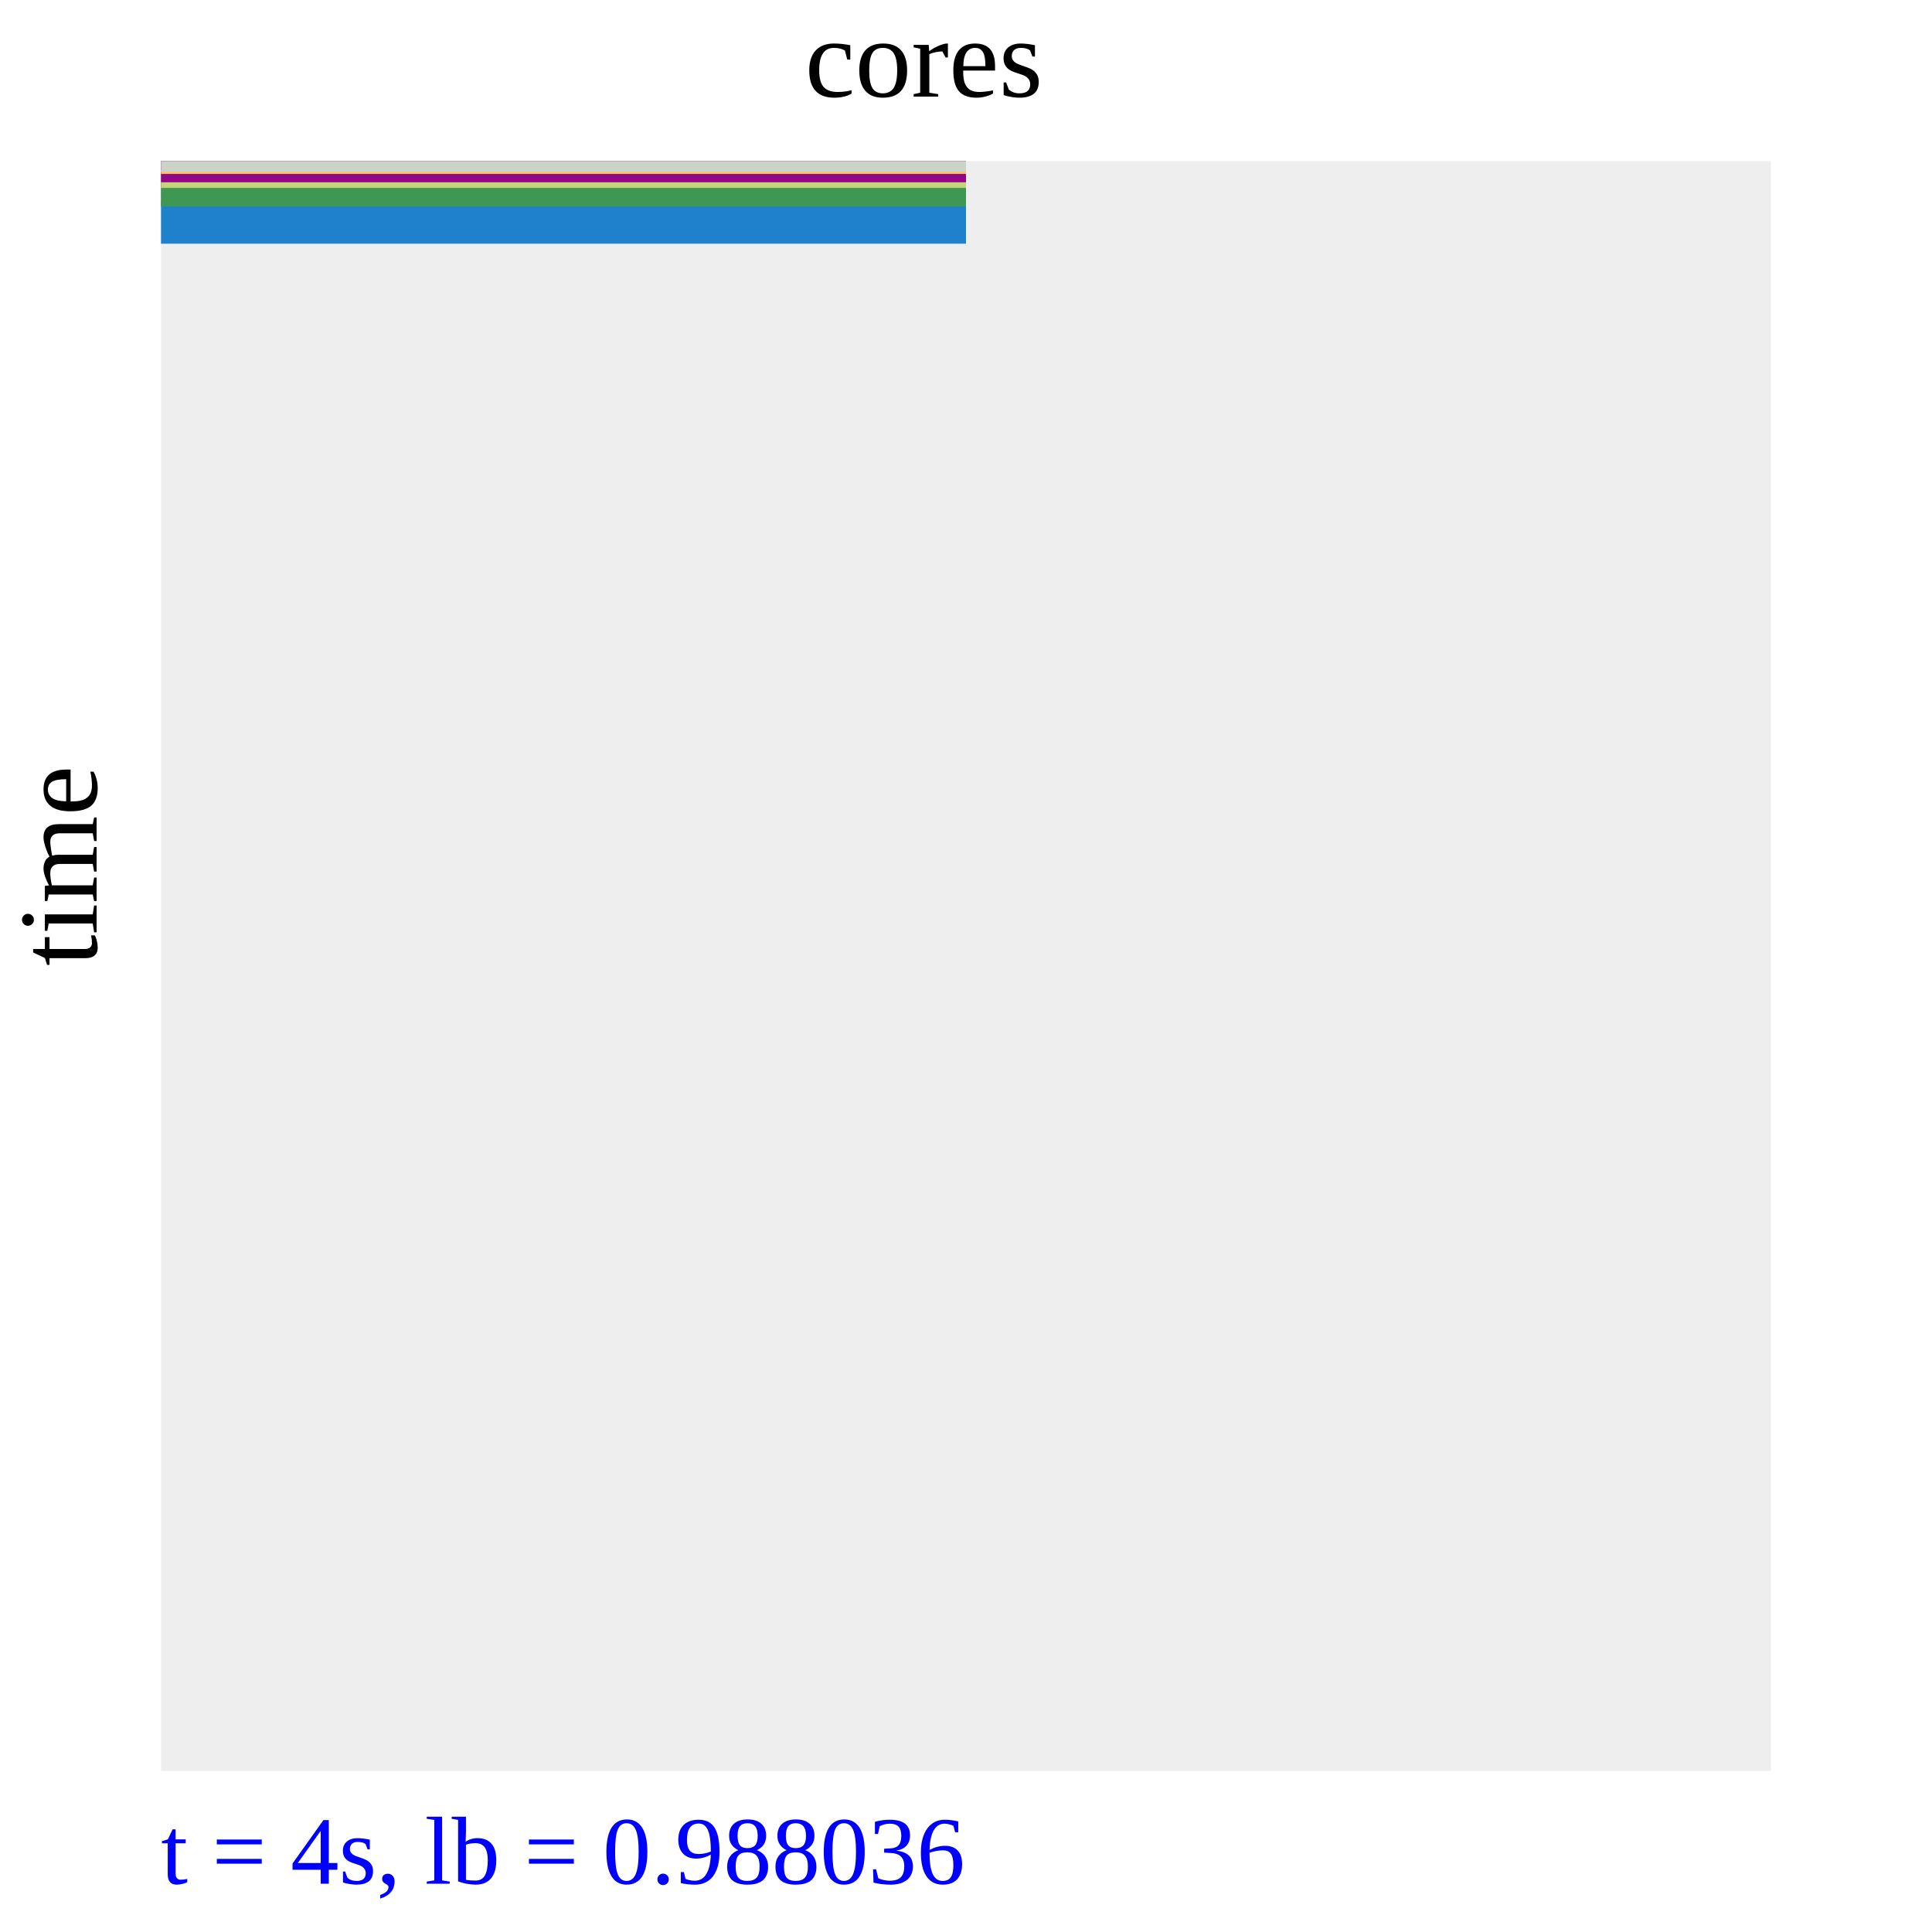
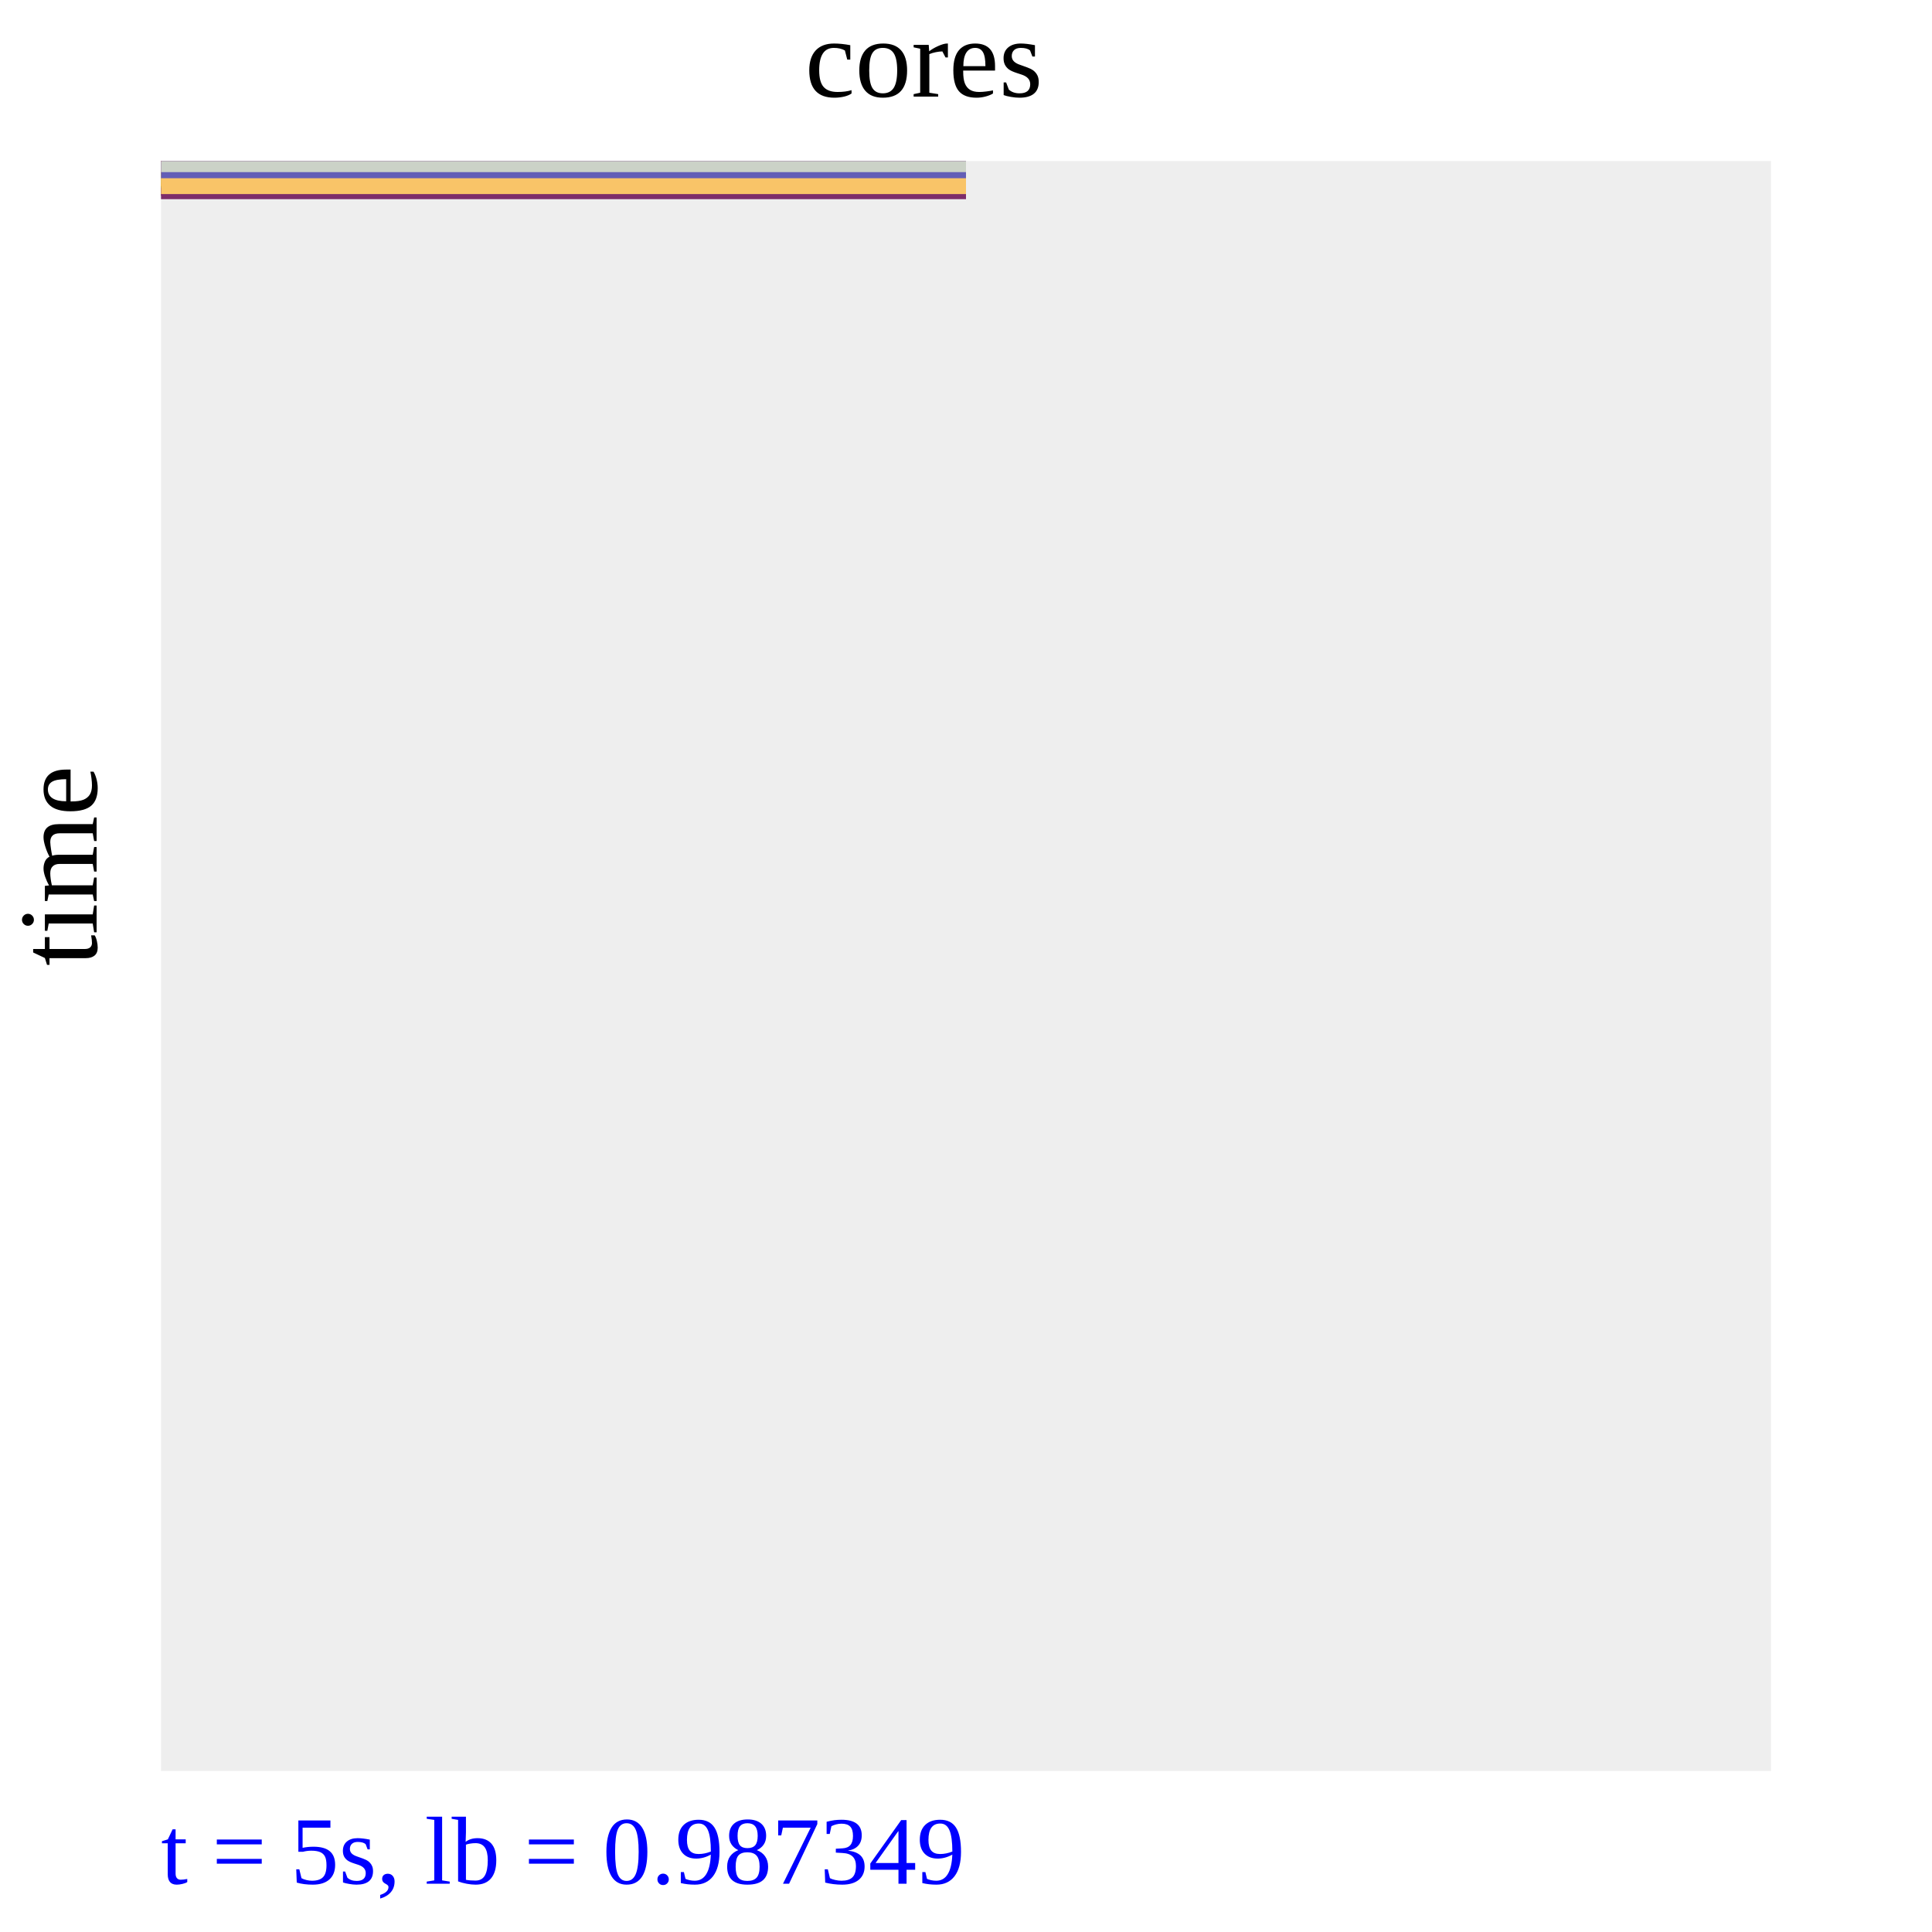
<svg xmlns="http://www.w3.org/2000/svg" x="0" y="0" width="600" height="600">
  <rect x="0%" y="0%" height="100%" width="100%" style="fill: #ffffff" />
  <svg x="0" y="0">
    <text fill="dark" font-size="35" transform="translate(250, 30)">cores</text>
  </svg>
  <svg x="0" y="0">
    <text fill="dark" font-size="35" transform="translate(30, 300) rotate(270)">time</text>
  </svg>
  <svg x="50" y="550">
-     <text fill="blue" font-size="30" transform="translate(0, 35)">t = 4s, lb = 0.988036</text>
+     <text fill="blue" font-size="30" transform="translate(0, 35)">t = 5s, lb = 0.987349</text>
  </svg>
  <svg x="50" y="50" width="500" height="500">
    <rect x="0%" y="0%" height="100%" width="100%" style="fill: #eeeeee" />
-     <rect x="0" y="0" height="3.919" width="250" style="fill: #df6ed3" />
-     <rect x="0" y="0" height="6.704" width="250" style="fill: #5f477b" />
-     <rect x="0" y="0" height="2.785" width="250" style="fill: #002298" />
-     <rect x="0" y="0" height="6.498" width="250" style="fill: #1e5e1f" />
-     <rect x="0" y="0" height="3.094" width="250" style="fill: #bfe1bf" />
-     <rect x="0" y="0" height="3.3" width="250" style="fill: #b8e26b" />
-     <rect x="0" y="0" height="3.403" width="250" style="fill: #5ba932" />
-     <rect x="0" y="0" height="11.345" width="250" style="fill: #53275b" />
-     <rect x="0" y="0" height="4.022" width="250" style="fill: #f6a44b" />
-     <rect x="0" y="0" height="3.816" width="250" style="fill: #3fa105" />
-     <rect x="0" y="0" height="4.022" width="250" style="fill: #1cdfe3" />
-     <rect x="0" y="0" height="3.507" width="250" style="fill: #b3f5d2" />
-     <rect x="0" y="0" height="10.107" width="250" style="fill: #725a9a" />
-     <rect x="0" y="0" height="6.394" width="250" style="fill: #580fd5" />
-     <rect x="0" y="0" height="3.816" width="250" style="fill: #b04525" />
-     <rect x="0" y="0" height="3.713" width="250" style="fill: #b3182f" />
-     <rect x="0" y="0" height="3.713" width="250" style="fill: #cd2b3f" />
-     <rect x="0" y="0" height="7.529" width="250" style="fill: #da124a" />
-     <rect x="0" y="0" height="6.91" width="250" style="fill: #ca3c90" />
-     <rect x="0" y="0" height="4.229" width="250" style="fill: #1406a2" />
-     <rect x="0" y="0" height="3.403" width="250" style="fill: #b55cd8" />
-     <rect x="0" y="0" height="7.116" width="250" style="fill: #b95d48" />
-     <rect x="0" y="0" height="5.157" width="250" style="fill: #d13e37" />
-     <rect x="0" y="0" height="4.641" width="250" style="fill: #9f1ccb" />
-     <rect x="0" y="0" height="2.682" width="250" style="fill: #cdfc39" />
-     <rect x="0" y="0" height="4.847" width="250" style="fill: #fee4ac" />
-     <rect x="0" y="0" height="3.507" width="250" style="fill: #c5523a" />
-     <rect x="0" y="0" height="3.919" width="250" style="fill: #a0bdef" />
-     <rect x="0" y="0" height="7.219" width="250" style="fill: #57e63a" />
-     <rect x="0" y="0" height="25.681" width="250" style="fill: #1f81cb" />
-     <rect x="0" y="0" height="3.197" width="250" style="fill: #aba9f4" />
-     <rect x="0" y="0" height="3.403" width="250" style="fill: #5caaed" />
-     <rect x="0" y="0" height="3.197" width="250" style="fill: #48d06b" />
-     <rect x="0" y="0" height="3.61" width="250" style="fill: #fb3d16" />
-     <rect x="0" y="0" height="3.3" width="250" style="fill: #836042" />
-     <rect x="0" y="0" height="3.094" width="250" style="fill: #bed57c" />
-     <rect x="0" y="0" height="2.578" width="250" style="fill: #ac8476" />
-     <rect x="0" y="0" height="3.919" width="250" style="fill: #1bfeb5" />
-     <rect x="0" y="0" height="3.816" width="250" style="fill: #9a0c81" />
-     <rect x="0" y="0" height="2.682" width="250" style="fill: #304908" />
-     <rect x="0" y="0" height="3.403" width="250" style="fill: #bb781e" />
-     <rect x="0" y="0" height="2.682" width="250" style="fill: #4bbdf2" />
-     <rect x="0" y="0" height="6.807" width="250" style="fill: #30d2e9" />
-     <rect x="0" y="0" height="3.3" width="250" style="fill: #77374b" />
-     <rect x="0" y="0" height="3.816" width="250" style="fill: #97bd0b" />
-     <rect x="0" y="0" height="5.776" width="250" style="fill: #6b7d38" />
-     <rect x="0" y="0" height="3.507" width="250" style="fill: #b73642" />
-     <rect x="0" y="0" height="7.941" width="250" style="fill: #8826a0" />
-     <rect x="0" y="0" height="3.197" width="250" style="fill: #f2729b" />
-     <rect x="0" y="0" height="4.435" width="250" style="fill: #e22902" />
-     <rect x="0" y="0" height="5.26" width="250" style="fill: #56dc30" />
-     <rect x="0" y="0" height="3.507" width="250" style="fill: #4e875c" />
-     <rect x="0" y="0" height="6.291" width="250" style="fill: #9d4b3f" />
-     <rect x="0" y="0" height="4.125" width="250" style="fill: #b2125a" />
-     <rect x="0" y="0" height="4.95" width="250" style="fill: #e3d0cd" />
-     <rect x="0" y="0" height="3.197" width="250" style="fill: #3130d6" />
-     <rect x="0" y="0" height="6.807" width="250" style="fill: #114989" />
-     <rect x="0" y="0" height="3.094" width="250" style="fill: #517aca" />
-     <rect x="0" y="0" height="2.578" width="250" style="fill: #97daa2" />
-     <rect x="0" y="0" height="3.403" width="250" style="fill: #485181" />
-     <rect x="0" y="0" height="2.888" width="250" style="fill: #eb31c0" />
-     <rect x="0" y="0" height="3.197" width="250" style="fill: #7d2c6a" />
-     <rect x="0" y="0" height="4.022" width="250" style="fill: #5bcc58" />
-     <rect x="0" y="0" height="3.403" width="250" style="fill: #7e048a" />
-     <rect x="0" y="0" height="8.251" width="250" style="fill: #6d2bea" />
-     <rect x="0" y="0" height="4.332" width="250" style="fill: #cd6fe2" />
-     <rect x="0" y="0" height="11.757" width="250" style="fill: #06f225" />
-     <rect x="0" y="0" height="2.991" width="250" style="fill: #c70846" />
-     <rect x="0" y="0" height="4.022" width="250" style="fill: #1b41fd" />
-     <rect x="0" y="0" height="6.394" width="250" style="fill: #b5ad08" />
-     <rect x="0" y="0" height="5.672" width="250" style="fill: #7c5dc4" />
-     <rect x="0" y="0" height="12.17" width="250" style="fill: #fcaeec" />
-     <rect x="0" y="0" height="8.045" width="250" style="fill: #3a3437" />
-     <rect x="0" y="0" height="6.498" width="250" style="fill: #a42e51" />
-     <rect x="0" y="0" height="3.197" width="250" style="fill: #b065d6" />
-     <rect x="0" y="0" height="4.332" width="250" style="fill: #e4332f" />
-     <rect x="0" y="0" height="3.919" width="250" style="fill: #71b109" />
-     <rect x="0" y="0" height="2.682" width="250" style="fill: #d33176" />
-     <rect x="0" y="0" height="4.435" width="250" style="fill: #81ab0f" />
-     <rect x="0" y="0" height="3.713" width="250" style="fill: #cbf31c" />
-     <rect x="0" y="0" height="5.363" width="250" style="fill: #9f1c23" />
-     <rect x="0" y="0" height="8.148" width="250" style="fill: #ba46b4" />
-     <rect x="0" y="0" height="5.982" width="250" style="fill: #f983af" />
-     <rect x="0" y="0" height="3.197" width="250" style="fill: #9214d1" />
-     <rect x="0" y="0" height="3.61" width="250" style="fill: #3ac3dd" />
-     <rect x="0" y="0" height="4.125" width="250" style="fill: #f6c03f" />
-     <rect x="0" y="0" height="14.13" width="250" style="fill: #3e9854" />
-     <rect x="0" y="0" height="8.354" width="250" style="fill: #c4d477" />
-     <rect x="0" y="0" height="2.888" width="250" style="fill: #41a557" />
-     <rect x="0" y="0" height="3.919" width="250" style="fill: #6812be" />
-     <rect x="0" y="0" height="3.816" width="250" style="fill: #0b5cb8" />
-     <rect x="0" y="0" height="4.022" width="250" style="fill: #bf647b" />
-     <rect x="0" y="0" height="6.601" width="250" style="fill: #930687" />
-     <rect x="0" y="0" height="2.578" width="250" style="fill: #ec881d" />
-     <rect x="0" y="0" height="3.507" width="250" style="fill: #f76191" />
-     <rect x="0" y="0" height="4.022" width="250" style="fill: #f9c468" />
-     <rect x="0" y="0" height="3.094" width="250" style="fill: #c1736e" />
-     <rect x="0" y="0" height="2.888" width="250" style="fill: #ef1e59" />
-     <rect x="0" y="0" height="2.682" width="250" style="fill: #635eb6" />
-     <rect x="0" y="0" height="3.3" width="250" style="fill: #cbd2c7" />
+     <rect x="0" y="0" height="4.349" width="250" style="fill: #df6ed3" />
+     <rect x="0" y="0" height="3.558" width="250" style="fill: #5f477b" />
+     <rect x="0" y="0" height="3.36" width="250" style="fill: #002298" />
+     <rect x="0" y="0" height="9.686" width="250" style="fill: #1e5e1f" />
+     <rect x="0" y="0" height="8.796" width="250" style="fill: #bfe1bf" />
+     <rect x="0" y="0" height="10.674" width="250" style="fill: #b8e26b" />
+     <rect x="0" y="0" height="3.953" width="250" style="fill: #5ba932" />
+     <rect x="0" y="0" height="4.25" width="250" style="fill: #53275b" />
+     <rect x="0" y="0" height="9.29" width="250" style="fill: #f6a44b" />
+     <rect x="0" y="0" height="3.558" width="250" style="fill: #3fa105" />
+     <rect x="0" y="0" height="3.756" width="250" style="fill: #1cdfe3" />
+     <rect x="0" y="0" height="3.855" width="250" style="fill: #b3f5d2" />
+     <rect x="0" y="0" height="3.855" width="250" style="fill: #725a9a" />
+     <rect x="0" y="0" height="3.163" width="250" style="fill: #580fd5" />
+     <rect x="0" y="0" height="3.36" width="250" style="fill: #b04525" />
+     <rect x="0" y="0" height="3.558" width="250" style="fill: #b3182f" />
+     <rect x="0" y="0" height="8.994" width="250" style="fill: #cd2b3f" />
+     <rect x="0" y="0" height="4.25" width="250" style="fill: #da124a" />
+     <rect x="0" y="0" height="4.349" width="250" style="fill: #ca3c90" />
+     <rect x="0" y="0" height="4.448" width="250" style="fill: #1406a2" />
+     <rect x="0" y="0" height="3.558" width="250" style="fill: #b55cd8" />
+     <rect x="0" y="0" height="3.657" width="250" style="fill: #b95d48" />
+     <rect x="0" y="0" height="7.116" width="250" style="fill: #d13e37" />
+     <rect x="0" y="0" height="4.151" width="250" style="fill: #9f1ccb" />
+     <rect x="0" y="0" height="3.558" width="250" style="fill: #cdfc39" />
+     <rect x="0" y="0" height="8.599" width="250" style="fill: #fee4ac" />
+     <rect x="0" y="0" height="3.36" width="250" style="fill: #c5523a" />
+     <rect x="0" y="0" height="8.5" width="250" style="fill: #a0bdef" />
+     <rect x="0" y="0" height="9.883" width="250" style="fill: #57e63a" />
+     <rect x="0" y="0" height="9.093" width="250" style="fill: #1f81cb" />
+     <rect x="0" y="0" height="2.965" width="250" style="fill: #aba9f4" />
+     <rect x="0" y="0" height="7.709" width="250" style="fill: #5caaed" />
+     <rect x="0" y="0" height="3.558" width="250" style="fill: #48d06b" />
+     <rect x="0" y="0" height="6.523" width="250" style="fill: #fb3d16" />
+     <rect x="0" y="0" height="3.36" width="250" style="fill: #836042" />
+     <rect x="0" y="0" height="2.965" width="250" style="fill: #bed57c" />
+     <rect x="0" y="0" height="2.866" width="250" style="fill: #ac8476" />
+     <rect x="0" y="0" height="4.052" width="250" style="fill: #1bfeb5" />
+     <rect x="0" y="0" height="6.82" width="250" style="fill: #9a0c81" />
+     <rect x="0" y="0" height="2.669" width="250" style="fill: #304908" />
+     <rect x="0" y="0" height="3.756" width="250" style="fill: #bb781e" />
+     <rect x="0" y="0" height="5.634" width="250" style="fill: #4bbdf2" />
+     <rect x="0" y="0" height="3.163" width="250" style="fill: #30d2e9" />
+     <rect x="0" y="0" height="3.657" width="250" style="fill: #77374b" />
+     <rect x="0" y="0" height="4.052" width="250" style="fill: #97bd0b" />
+     <rect x="0" y="0" height="2.273" width="250" style="fill: #6b7d38" />
+     <rect x="0" y="0" height="3.163" width="250" style="fill: #b73642" />
+     <rect x="0" y="0" height="10.773" width="250" style="fill: #8826a0" />
+     <rect x="0" y="0" height="3.558" width="250" style="fill: #f2729b" />
+     <rect x="0" y="0" height="3.953" width="250" style="fill: #e22902" />
+     <rect x="0" y="0" height="5.337" width="250" style="fill: #56dc30" />
+     <rect x="0" y="0" height="9.883" width="250" style="fill: #4e875c" />
+     <rect x="0" y="0" height="9.192" width="250" style="fill: #9d4b3f" />
+     <rect x="0" y="0" height="4.052" width="250" style="fill: #b2125a" />
+     <rect x="0" y="0" height="4.645" width="250" style="fill: #e3d0cd" />
+     <rect x="0" y="0" height="9.982" width="250" style="fill: #3130d6" />
+     <rect x="0" y="0" height="3.558" width="250" style="fill: #114989" />
+     <rect x="0" y="0" height="3.064" width="250" style="fill: #517aca" />
+     <rect x="0" y="0" height="2.866" width="250" style="fill: #97daa2" />
+     <rect x="0" y="0" height="2.965" width="250" style="fill: #485181" />
+     <rect x="0" y="0" height="2.471" width="250" style="fill: #eb31c0" />
+     <rect x="0" y="0" height="11.86" width="250" style="fill: #7d2c6a" />
+     <rect x="0" y="0" height="4.645" width="250" style="fill: #5bcc58" />
+     <rect x="0" y="0" height="3.459" width="250" style="fill: #7e048a" />
+     <rect x="0" y="0" height="3.953" width="250" style="fill: #6d2bea" />
+     <rect x="0" y="0" height="3.855" width="250" style="fill: #cd6fe2" />
+     <rect x="0" y="0" height="5.634" width="250" style="fill: #06f225" />
+     <rect x="0" y="0" height="3.657" width="250" style="fill: #c70846" />
+     <rect x="0" y="0" height="3.163" width="250" style="fill: #1b41fd" />
+     <rect x="0" y="0" height="6.523" width="250" style="fill: #b5ad08" />
+     <rect x="0" y="0" height="3.163" width="250" style="fill: #7c5dc4" />
+     <rect x="0" y="0" height="7.215" width="250" style="fill: #fcaeec" />
+     <rect x="0" y="0" height="6.227" width="250" style="fill: #3a3437" />
+     <rect x="0" y="0" height="3.36" width="250" style="fill: #a42e51" />
+     <rect x="0" y="0" height="3.163" width="250" style="fill: #b065d6" />
+     <rect x="0" y="0" height="7.709" width="250" style="fill: #e4332f" />
+     <rect x="0" y="0" height="3.459" width="250" style="fill: #71b109" />
+     <rect x="0" y="0" height="2.965" width="250" style="fill: #d33176" />
+     <rect x="0" y="0" height="8.302" width="250" style="fill: #81ab0f" />
+     <rect x="0" y="0" height="3.657" width="250" style="fill: #cbf31c" />
+     <rect x="0" y="0" height="2.965" width="250" style="fill: #9f1c23" />
+     <rect x="0" y="0" height="3.064" width="250" style="fill: #ba46b4" />
+     <rect x="0" y="0" height="4.942" width="250" style="fill: #f983af" />
+     <rect x="0" y="0" height="2.866" width="250" style="fill: #9214d1" />
+     <rect x="0" y="0" height="6.721" width="250" style="fill: #3ac3dd" />
+     <rect x="0" y="0" height="7.808" width="250" style="fill: #f6c03f" />
+     <rect x="0" y="0" height="4.843" width="250" style="fill: #3e9854" />
+     <rect x="0" y="0" height="3.855" width="250" style="fill: #c4d477" />
+     <rect x="0" y="0" height="2.669" width="250" style="fill: #41a557" />
+     <rect x="0" y="0" height="3.558" width="250" style="fill: #6812be" />
+     <rect x="0" y="0" height="3.459" width="250" style="fill: #0b5cb8" />
+     <rect x="0" y="0" height="3.558" width="250" style="fill: #bf647b" />
+     <rect x="0" y="0" height="3.459" width="250" style="fill: #930687" />
+     <rect x="0" y="0" height="4.942" width="250" style="fill: #ec881d" />
+     <rect x="0" y="0" height="1.483" width="250" style="fill: #f76191" />
+     <rect x="0" y="0" height="10.279" width="250" style="fill: #f9c468" />
+     <rect x="0" y="0" height="2.965" width="250" style="fill: #c1736e" />
+     <rect x="0" y="0" height="3.459" width="250" style="fill: #ef1e59" />
+     <rect x="0" y="0" height="5.337" width="250" style="fill: #635eb6" />
+     <rect x="0" y="0" height="3.459" width="250" style="fill: #cbd2c7" />
  </svg>
</svg>
